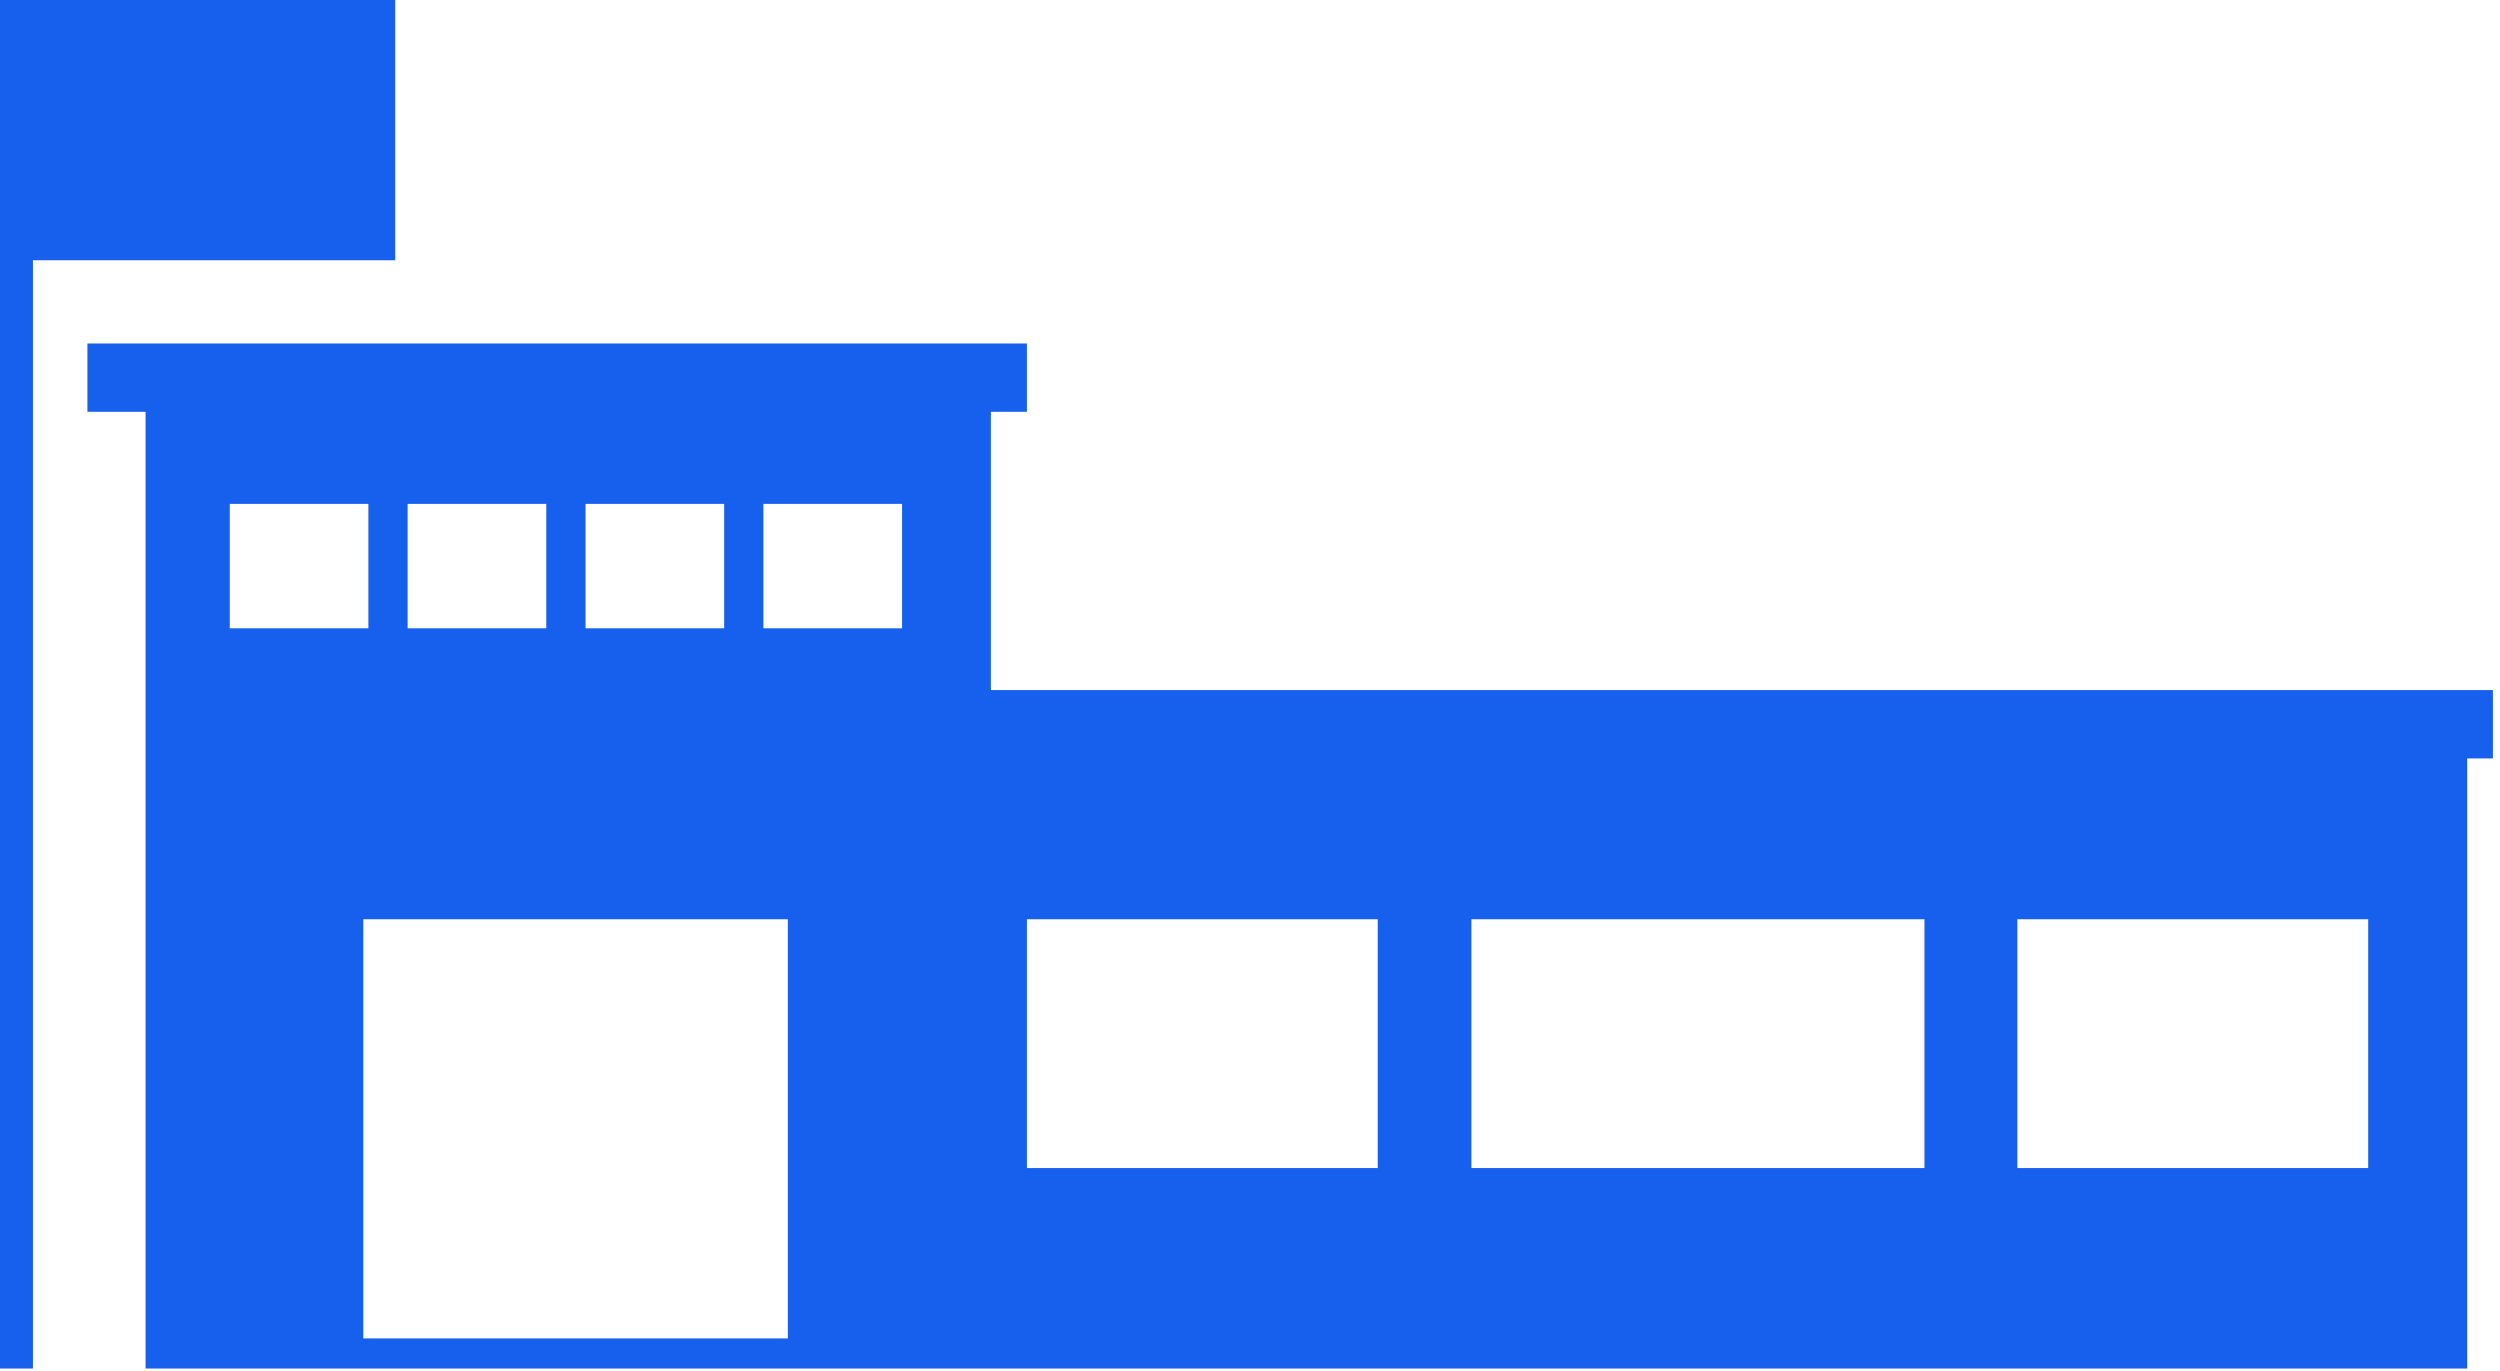
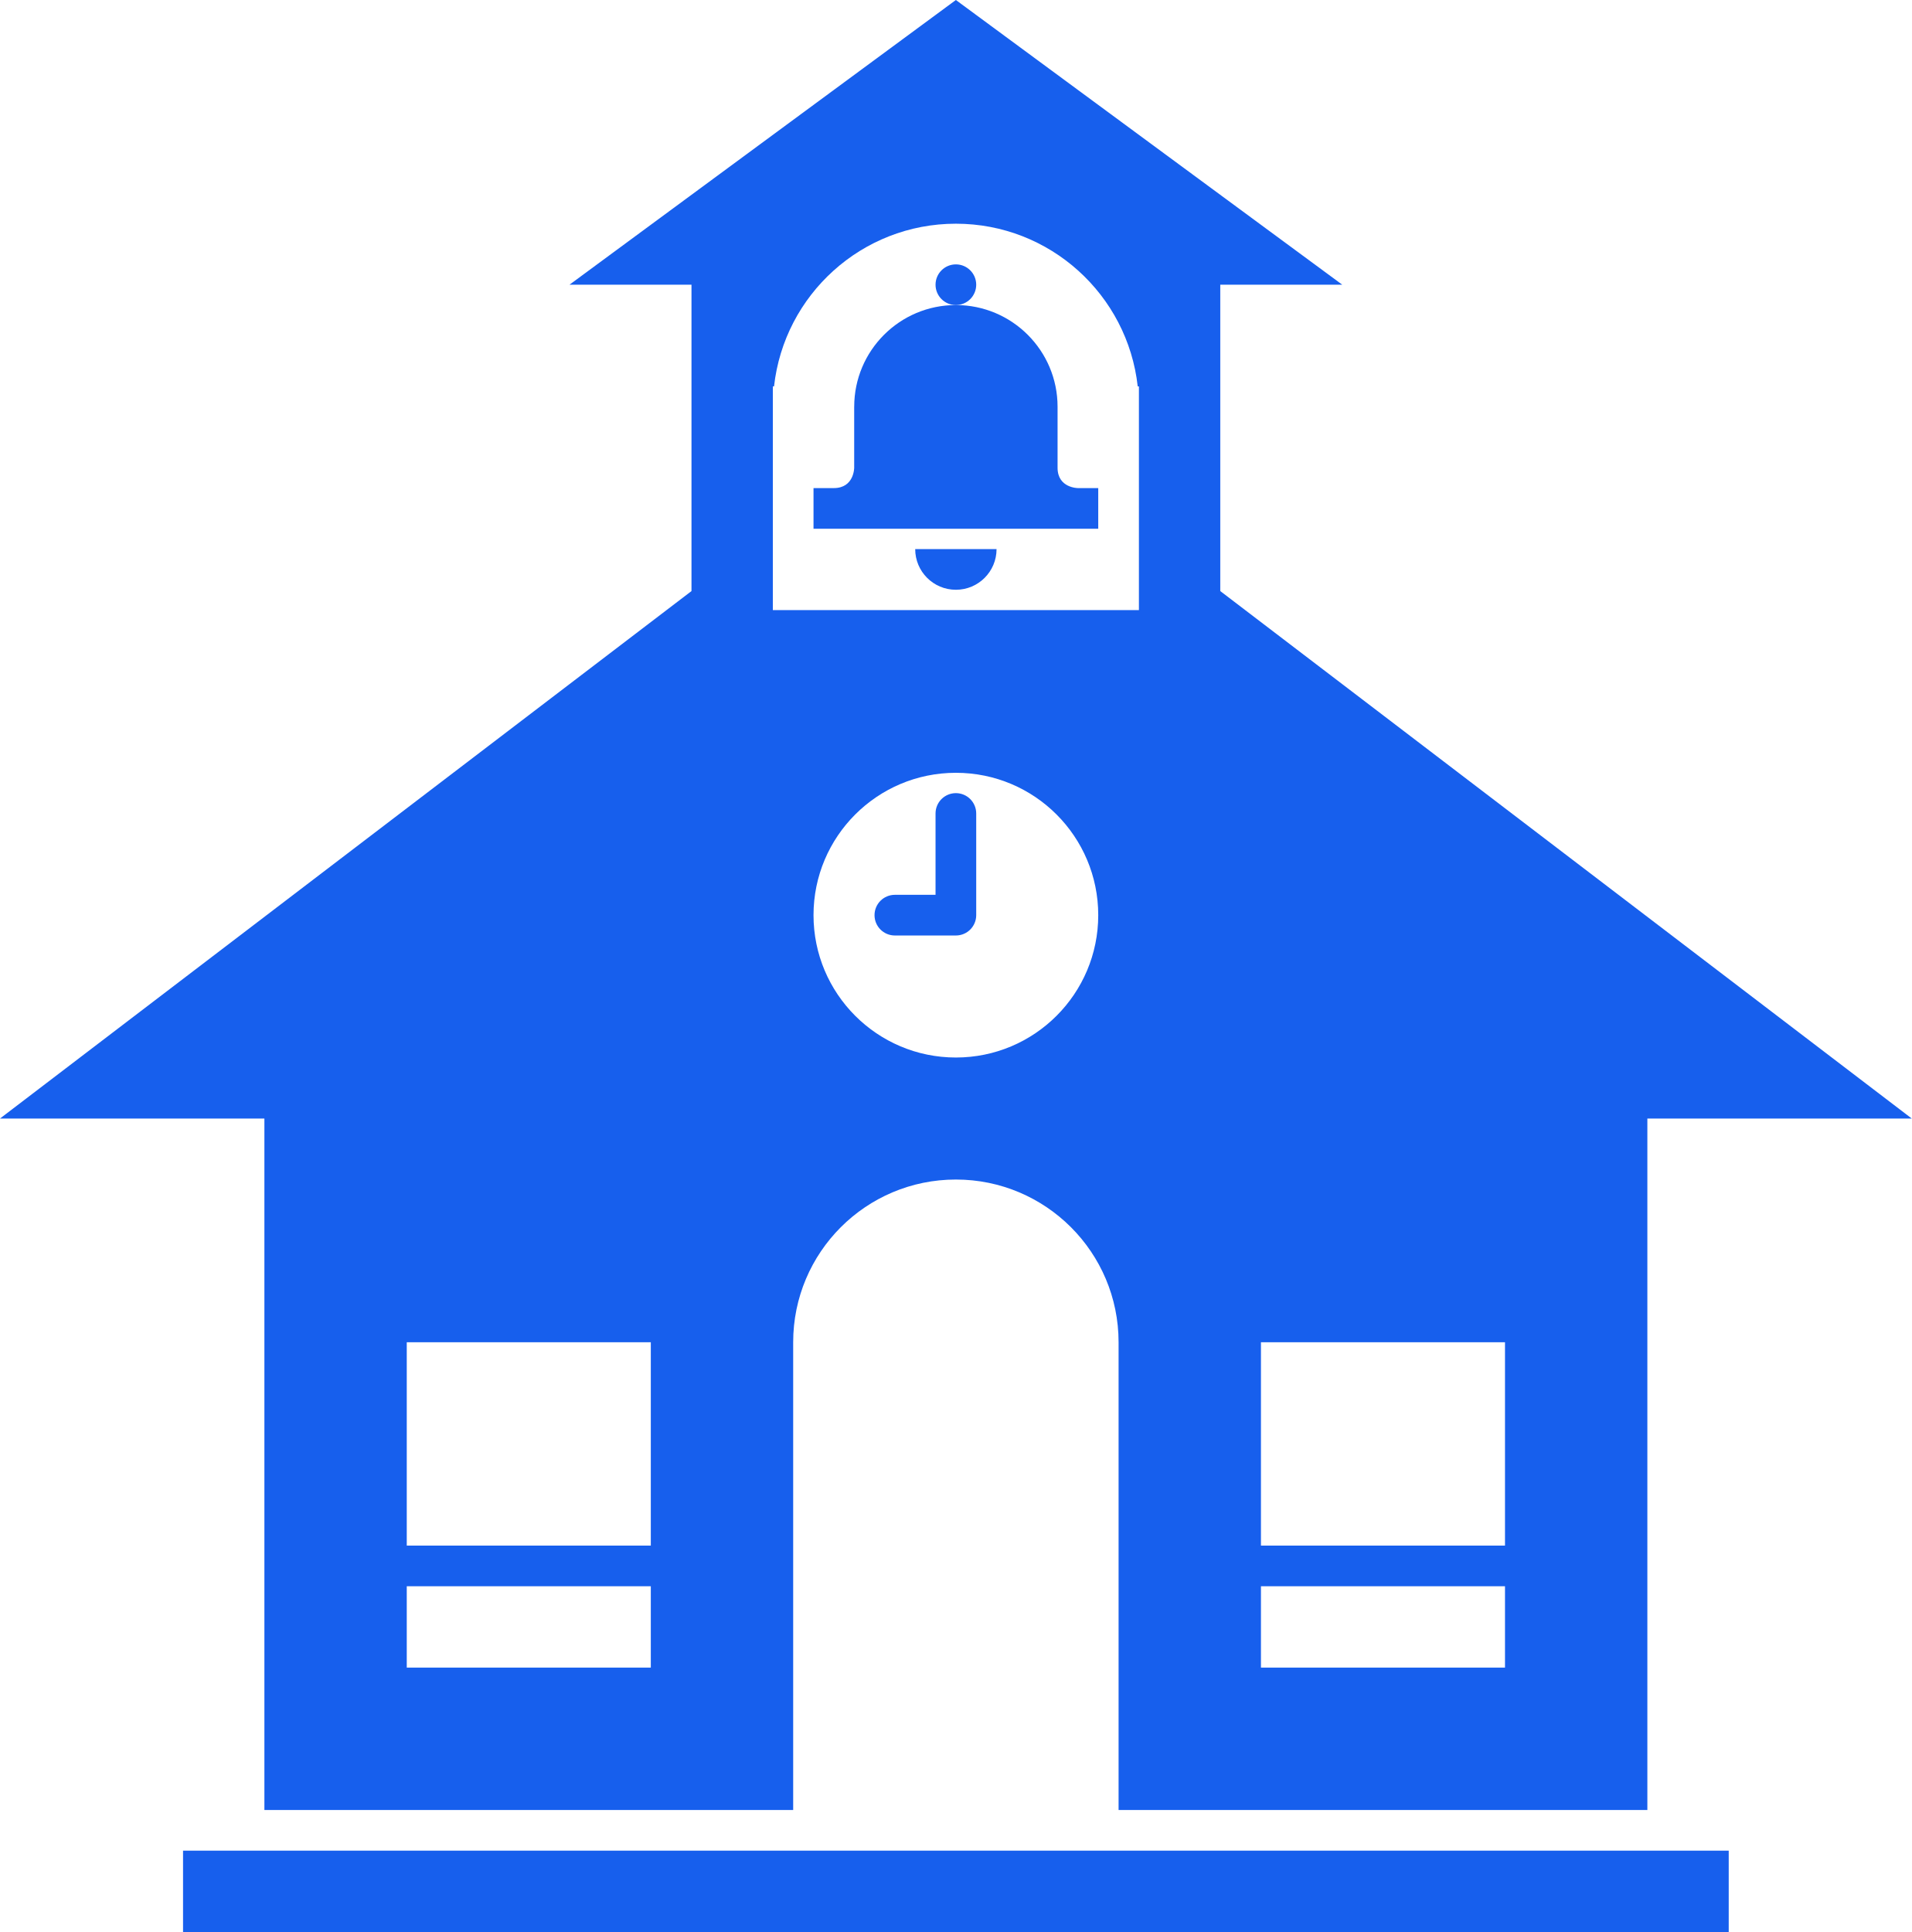
- <svg xmlns="http://www.w3.org/2000/svg" width="93px" height="51px" viewBox="0 0 93 51" version="1.1">
+ <svg xmlns="http://www.w3.org/2000/svg" width="94px" height="95px" viewBox="0 0 94 95" version="1.1">
  <defs />
  <g id="wires" stroke="none" stroke-width="1" fill="none" fill-rule="evenodd">
-     <g id="Style-Tile-A-Copy-2" transform="translate(-351, -775)" fill="#175FED">
-       <g id="Shape-+-Shape" transform="translate(351, 775)">
-         <path d="M14.702,0 L0,0 L0,2.976 L0,9.682 L0,50.909 L1.225,50.909 L1.225,9.682 L14.702,9.682 L14.702,0 Z" id="Shape" />
-         <path d="M36.861,25.671 L36.861,15.319 L38.201,15.319 L38.201,12.778 L3.252,12.778 L3.252,15.319 L5.415,15.319 L5.415,50.909 L11.709,50.909 L13.515,50.909 L29.306,50.909 L30.548,50.909 L34.002,50.909 L36.86,50.909 L91.78,50.909 L91.78,28.213 L92.736,28.213 L92.736,25.671 L36.861,25.671 L36.861,25.671 Z M21.782,18.744 L26.939,18.744 L26.939,23.373 L21.782,23.373 L21.782,18.744 L21.782,18.744 Z M15.164,18.744 L20.322,18.744 L20.322,23.373 L15.164,23.373 L15.164,18.744 L15.164,18.744 Z M8.547,23.373 L8.547,18.744 L13.704,18.744 L13.704,23.373 L8.547,23.373 L8.547,23.373 Z M13.516,49.79 L13.516,34.196 L29.307,34.196 L29.307,49.79 L13.516,49.79 L13.516,49.79 Z M33.557,23.373 L28.399,23.373 L28.399,18.744 L33.557,18.744 L33.557,23.373 L33.557,23.373 Z M51.251,43.452 L38.201,43.452 L38.201,34.196 L51.251,34.196 L51.251,43.452 L51.251,43.452 Z M71.591,43.452 L54.736,43.452 L54.736,34.196 L71.59,34.196 L71.59,43.452 L71.591,43.452 Z M88.097,43.452 L75.046,43.452 L75.046,34.196 L88.097,34.196 L88.097,43.452 L88.097,43.452 Z" id="Shape" />
+     <g id="Artboard-5" transform="translate(-178, -528)" fill="#175FED">
+       <g id="Group" transform="translate(178, 528)">
+         <g id="Group-2">
+           <rect id="Rectangle-path" x="9" y="91" width="76" height="4" />
+           <path d="M53,24 C53,24 52,24 52,23 L52,20 C52,17.239 49.762,15 47,15 C44.239,15 42.001,17.239 42.001,20 L42,20 L42,23 C42,23 42,24 41,24 L40,24 L40,26 L54,26 L54,24 L53,24 L53,24 Z" id="Shape" />
+           <circle id="Oval" cx="47" cy="14" r="1" />
+           <path d="M47,29 C48.105,29 49,28.105 49,27 L45,27 C45,28.105 45.895,29 47,29 L47,29 Z" id="Shape" />
+           <path d="M60,29.064 L60,14 L65.999,14 L47,0 L28.001,14 L34,14 L34,29.064 L0,55 L13,55 L13,89 L39,89 L39,66 C39,61.581 42.582,58 47,58 C51.418,58 55,61.581 55,66 L55,89 L81,89 L81,55 L94,55 L60,29.064 L60,29.064 Z M32,82 L20,82 L20,78 L32,78 L32,82 L32,82 Z M32,76 L20,76 L20,66 L32,66 L32,76 L32,76 Z M47,52 C43.135,52 40,48.864 40,45 C40,41.134 43.135,38 47,38 C50.867,38 54,41.134 54,45 C54,48.864 50.867,52 47,52 L47,52 Z M56,30 L38,30 L38,19 L38.059,19 C38.557,14.5 42.369,11 47,11 C51.633,11 55.443,14.501 55.941,19 L56,19 L56,30 L56,30 Z M74,82 L62,82 L62,78 L74,78 L74,82 L74,82 Z M74,76 L62,76 L62,66 L74,66 L74,76 L74,76 Z" id="Shape" />
+           <path d="M47,46 L44,46 C43.448,46 43,45.553 43,45 C43,44.447 43.448,44 44,44 L46,44 L46,40 C46,39.447 46.448,39 47,39 C47.552,39 48,39.447 48,40 L48,45 C48,45.553 47.552,46 47,46 L47,46 Z" id="Shape" />
+         </g>
      </g>
    </g>
  </g>
</svg>
